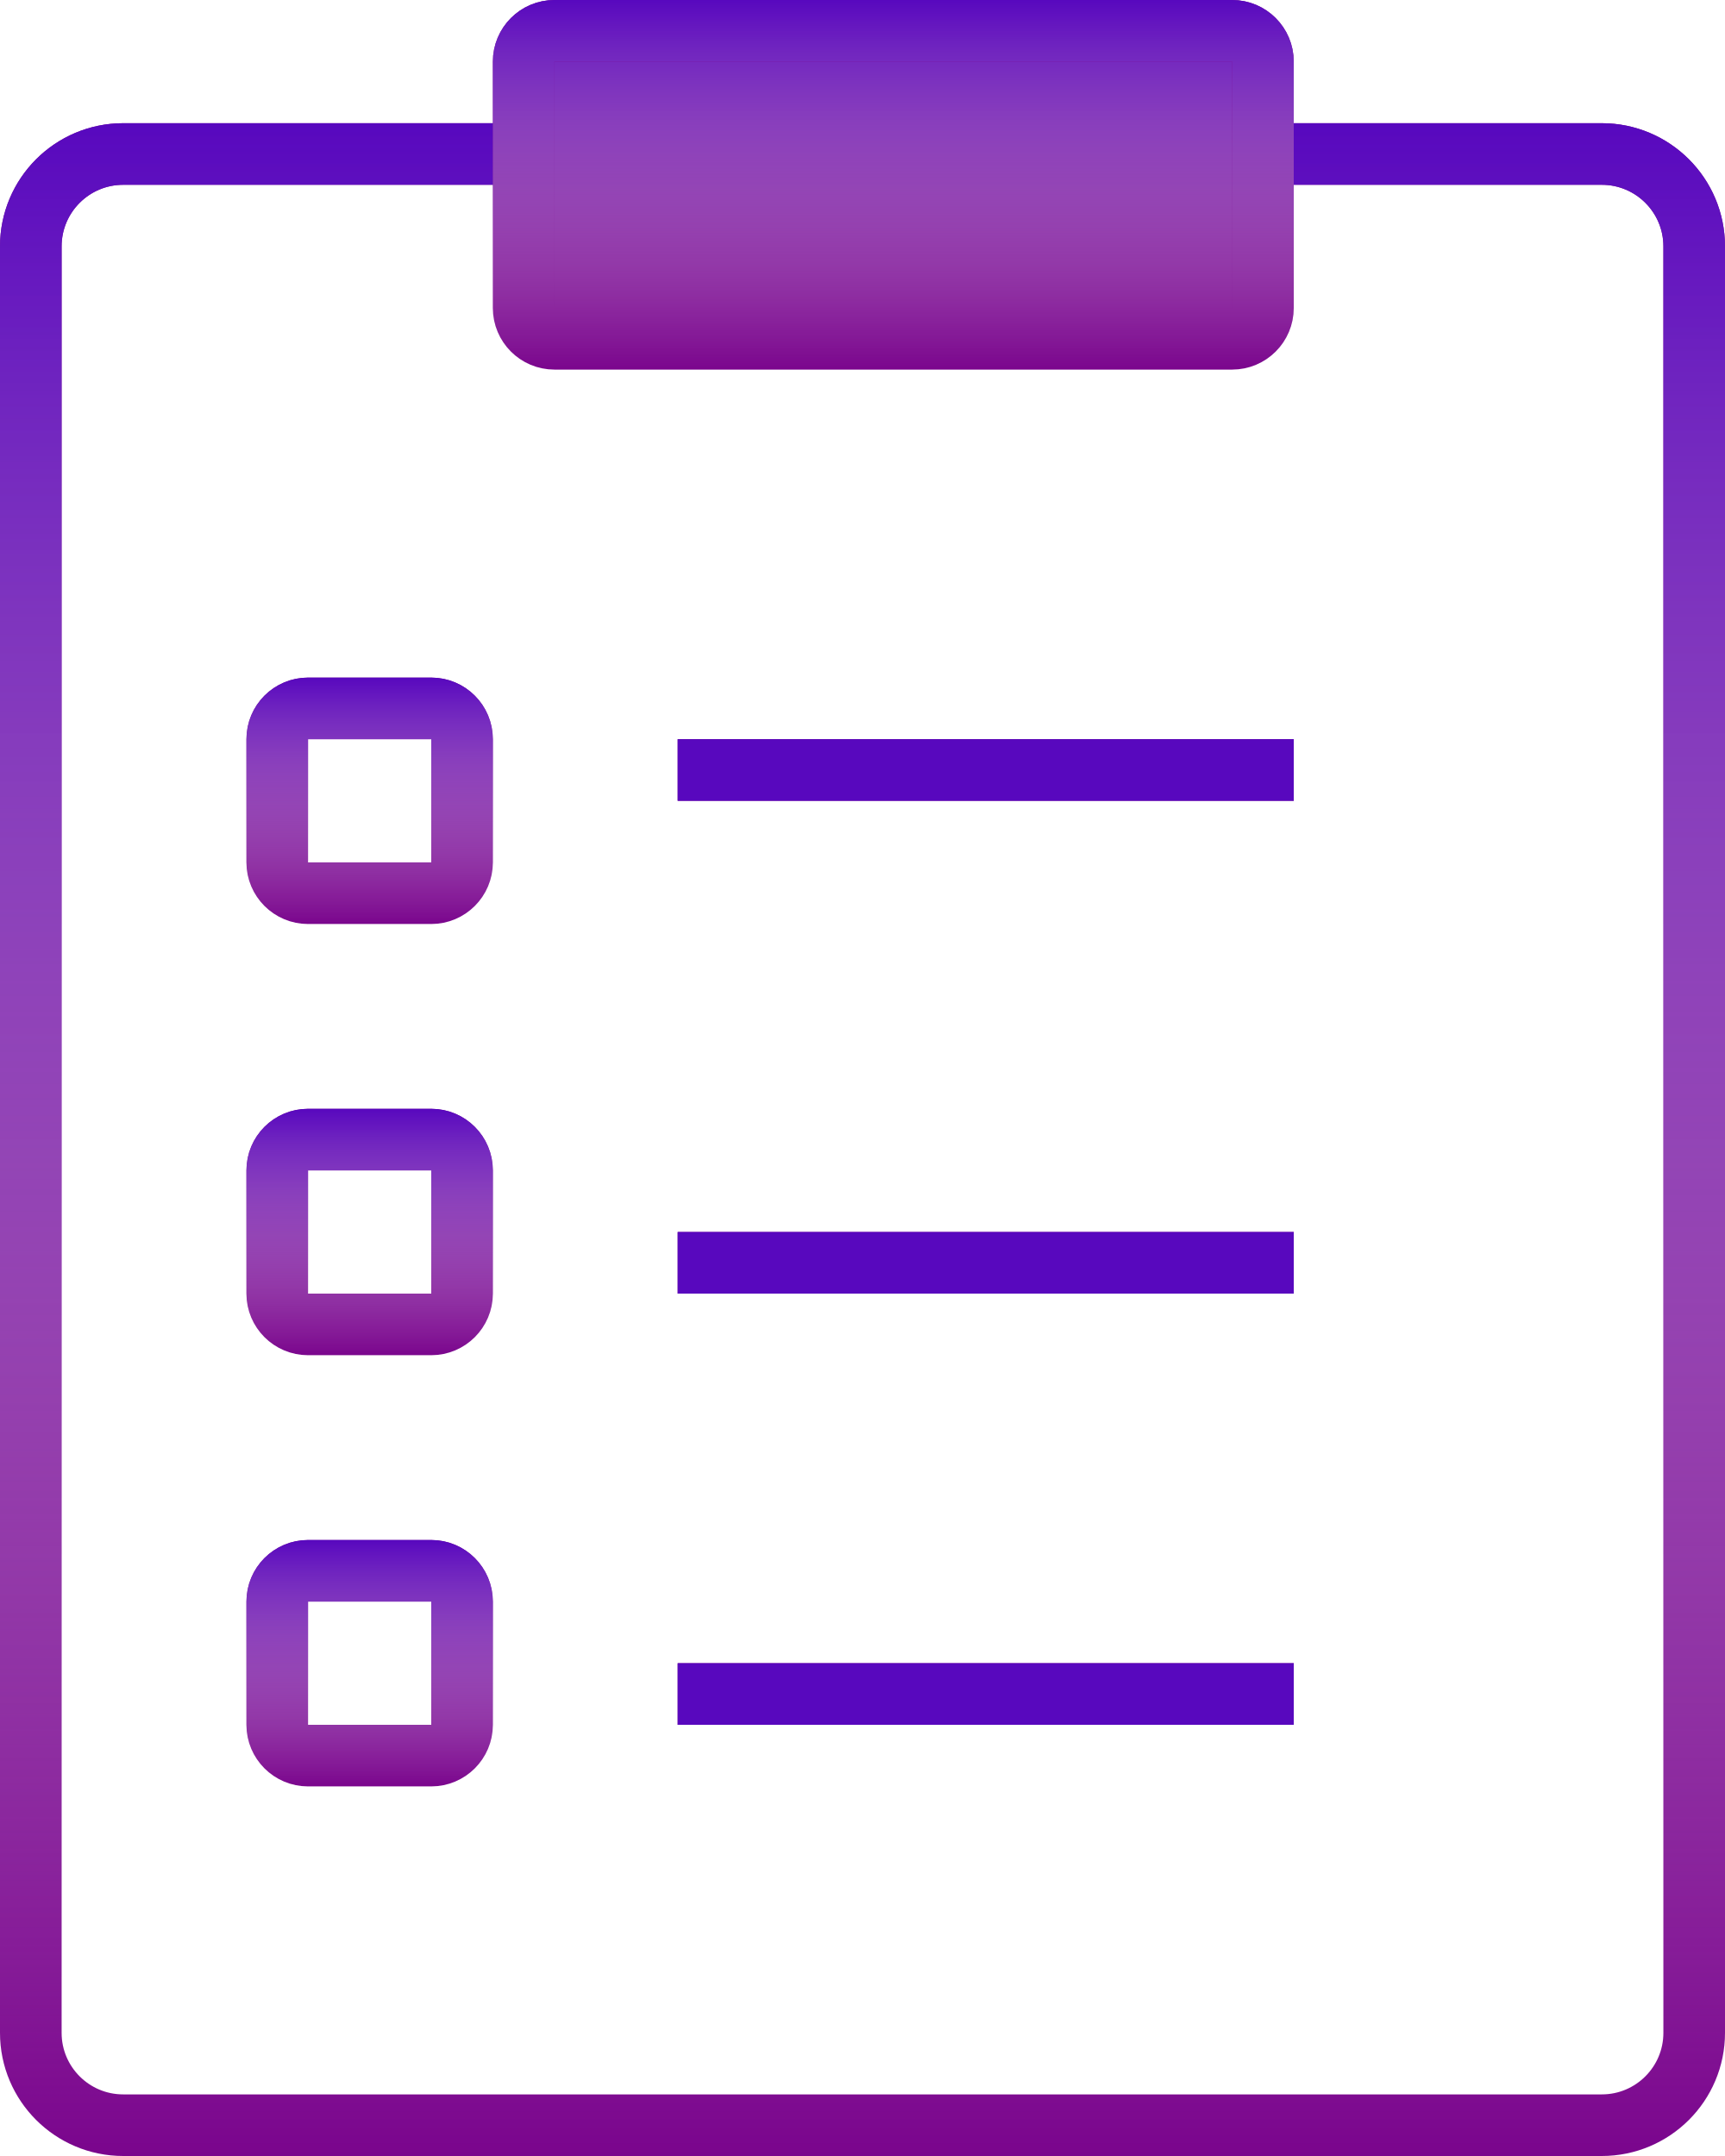
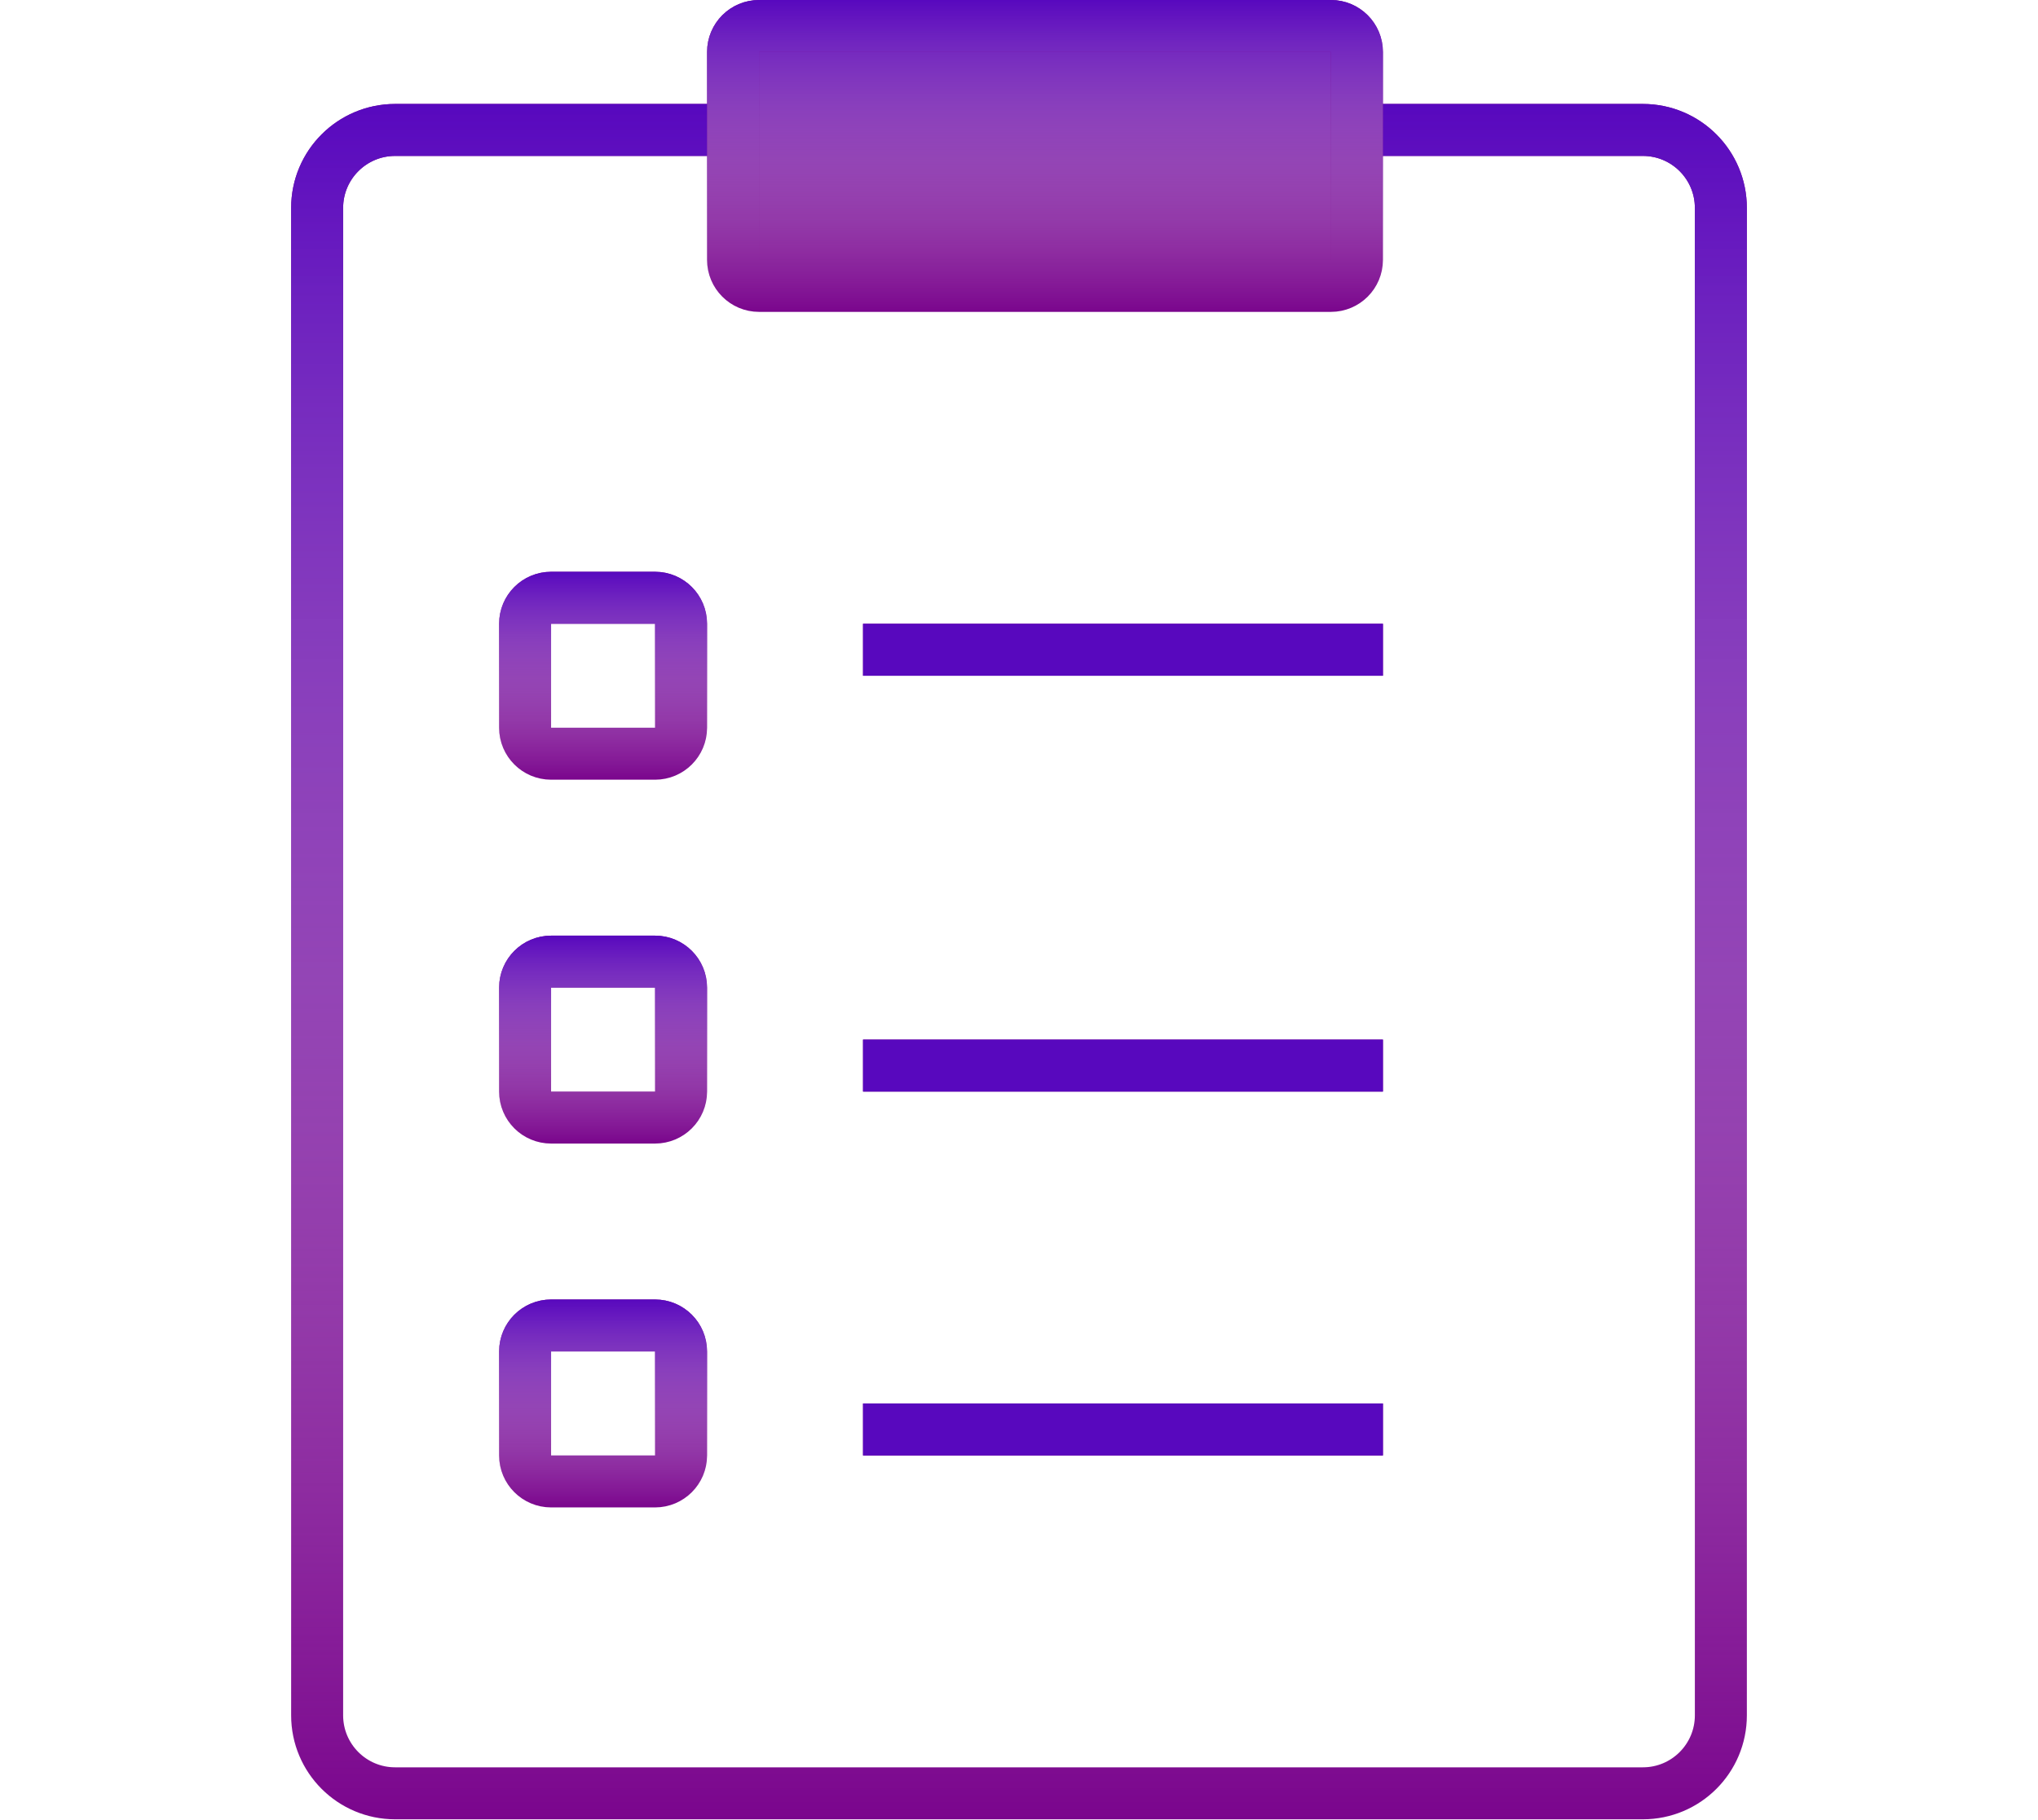
- <svg xmlns="http://www.w3.org/2000/svg" width="28" height="35" viewBox="0 0 28 35" fill="none">
+ <svg xmlns="http://www.w3.org/2000/svg" width="28" height="25" viewBox="0 0 28 35" fill="none">
  <rect x="0.5" y="2.5" width="27" height="32" rx="1.5" stroke="#7A058D" />
  <rect x="0.5" y="2.5" width="27" height="32" rx="1.5" stroke="url(#paint0_linear)" />
  <rect x="8.5" y="0.5" width="12" height="5" rx="0.5" fill="#7A058D" />
  <rect x="8.5" y="0.5" width="12" height="5" rx="0.5" fill="url(#paint1_linear)" />
  <rect x="8.5" y="0.5" width="12" height="5" rx="0.5" stroke="#7A058D" />
  <rect x="8.5" y="0.5" width="12" height="5" rx="0.5" stroke="url(#paint2_linear)" />
  <rect x="4.5" y="11.5" width="3" height="3" rx="0.5" stroke="#7A058D" />
  <rect x="4.5" y="11.5" width="3" height="3" rx="0.5" stroke="url(#paint3_linear)" />
  <rect x="4.5" y="18.5" width="3" height="3" rx="0.5" stroke="#7A058D" />
  <rect x="4.5" y="18.5" width="3" height="3" rx="0.5" stroke="url(#paint4_linear)" />
  <rect x="4.5" y="25.5" width="3" height="3" rx="0.5" stroke="#7A058D" />
  <rect x="4.5" y="25.5" width="3" height="3" rx="0.5" stroke="url(#paint5_linear)" />
  <line x1="11" y1="12.5" x2="21" y2="12.5" stroke="#7A058D" />
  <line x1="11" y1="12.5" x2="21" y2="12.5" stroke="url(#paint6_linear)" />
  <line x1="11" y1="20.5" x2="21" y2="20.5" stroke="#7A058D" />
  <line x1="11" y1="20.5" x2="21" y2="20.5" stroke="url(#paint7_linear)" />
  <line x1="11" y1="27.5" x2="21" y2="27.5" stroke="#7A058D" />
  <line x1="11" y1="27.5" x2="21" y2="27.5" stroke="url(#paint8_linear)" />
  <defs>
    <linearGradient id="paint0_linear" x1="14" y1="2" x2="14" y2="35" gradientUnits="userSpaceOnUse">
      <stop stop-color="#5808BE" />
      <stop offset="1" stop-color="white" stop-opacity="0" />
    </linearGradient>
    <linearGradient id="paint1_linear" x1="14.5" y1="0" x2="14.5" y2="6" gradientUnits="userSpaceOnUse">
      <stop stop-color="#5808BE" />
      <stop offset="1" stop-color="white" stop-opacity="0" />
    </linearGradient>
    <linearGradient id="paint2_linear" x1="14.5" y1="0" x2="14.5" y2="6" gradientUnits="userSpaceOnUse">
      <stop stop-color="#5808BE" />
      <stop offset="1" stop-color="white" stop-opacity="0" />
    </linearGradient>
    <linearGradient id="paint3_linear" x1="6" y1="11" x2="6" y2="15" gradientUnits="userSpaceOnUse">
      <stop stop-color="#5808BE" />
      <stop offset="1" stop-color="white" stop-opacity="0" />
    </linearGradient>
    <linearGradient id="paint4_linear" x1="6" y1="18" x2="6" y2="22" gradientUnits="userSpaceOnUse">
      <stop stop-color="#5808BE" />
      <stop offset="1" stop-color="white" stop-opacity="0" />
    </linearGradient>
    <linearGradient id="paint5_linear" x1="6" y1="25" x2="6" y2="29" gradientUnits="userSpaceOnUse">
      <stop stop-color="#5808BE" />
      <stop offset="1" stop-color="white" stop-opacity="0" />
    </linearGradient>
    <linearGradient id="paint6_linear" x1="16" y1="13" x2="16" y2="14" gradientUnits="userSpaceOnUse">
      <stop stop-color="#5808BE" />
      <stop offset="1" stop-color="white" stop-opacity="0" />
    </linearGradient>
    <linearGradient id="paint7_linear" x1="16" y1="21" x2="16" y2="22" gradientUnits="userSpaceOnUse">
      <stop stop-color="#5808BE" />
      <stop offset="1" stop-color="white" stop-opacity="0" />
    </linearGradient>
    <linearGradient id="paint8_linear" x1="16" y1="28" x2="16" y2="29" gradientUnits="userSpaceOnUse">
      <stop stop-color="#5808BE" />
      <stop offset="1" stop-color="white" stop-opacity="0" />
    </linearGradient>
  </defs>
</svg>
